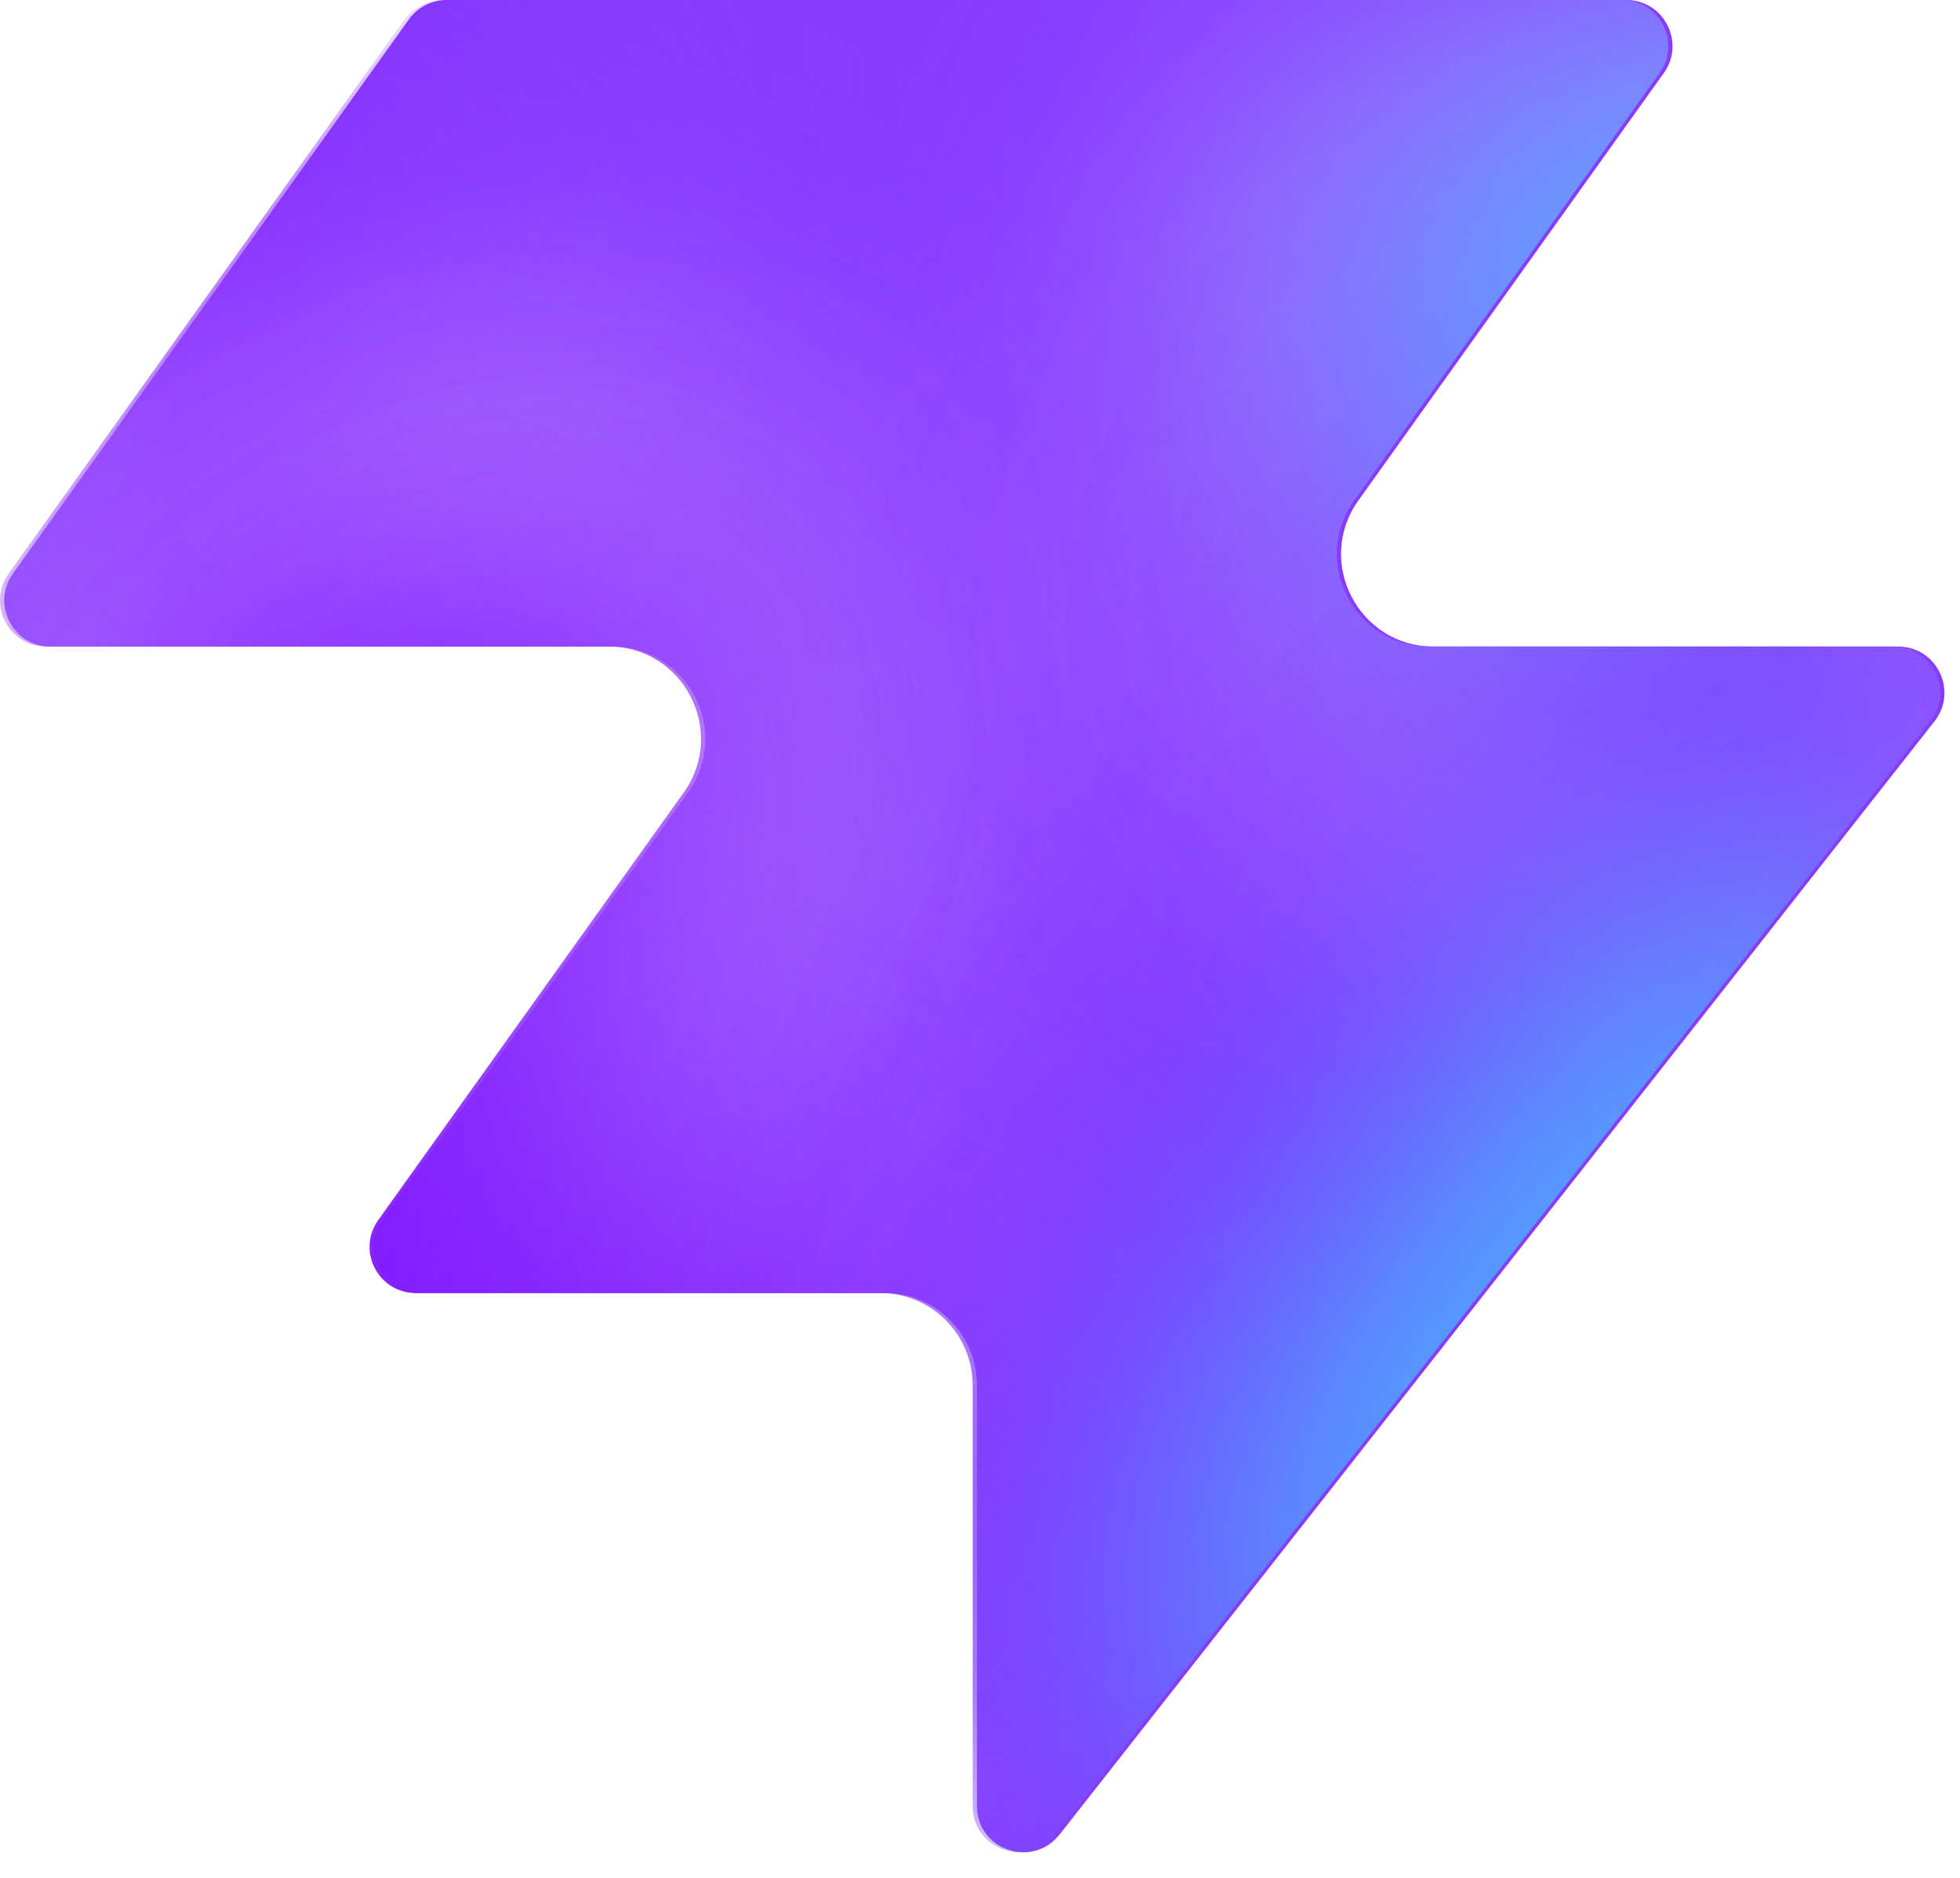
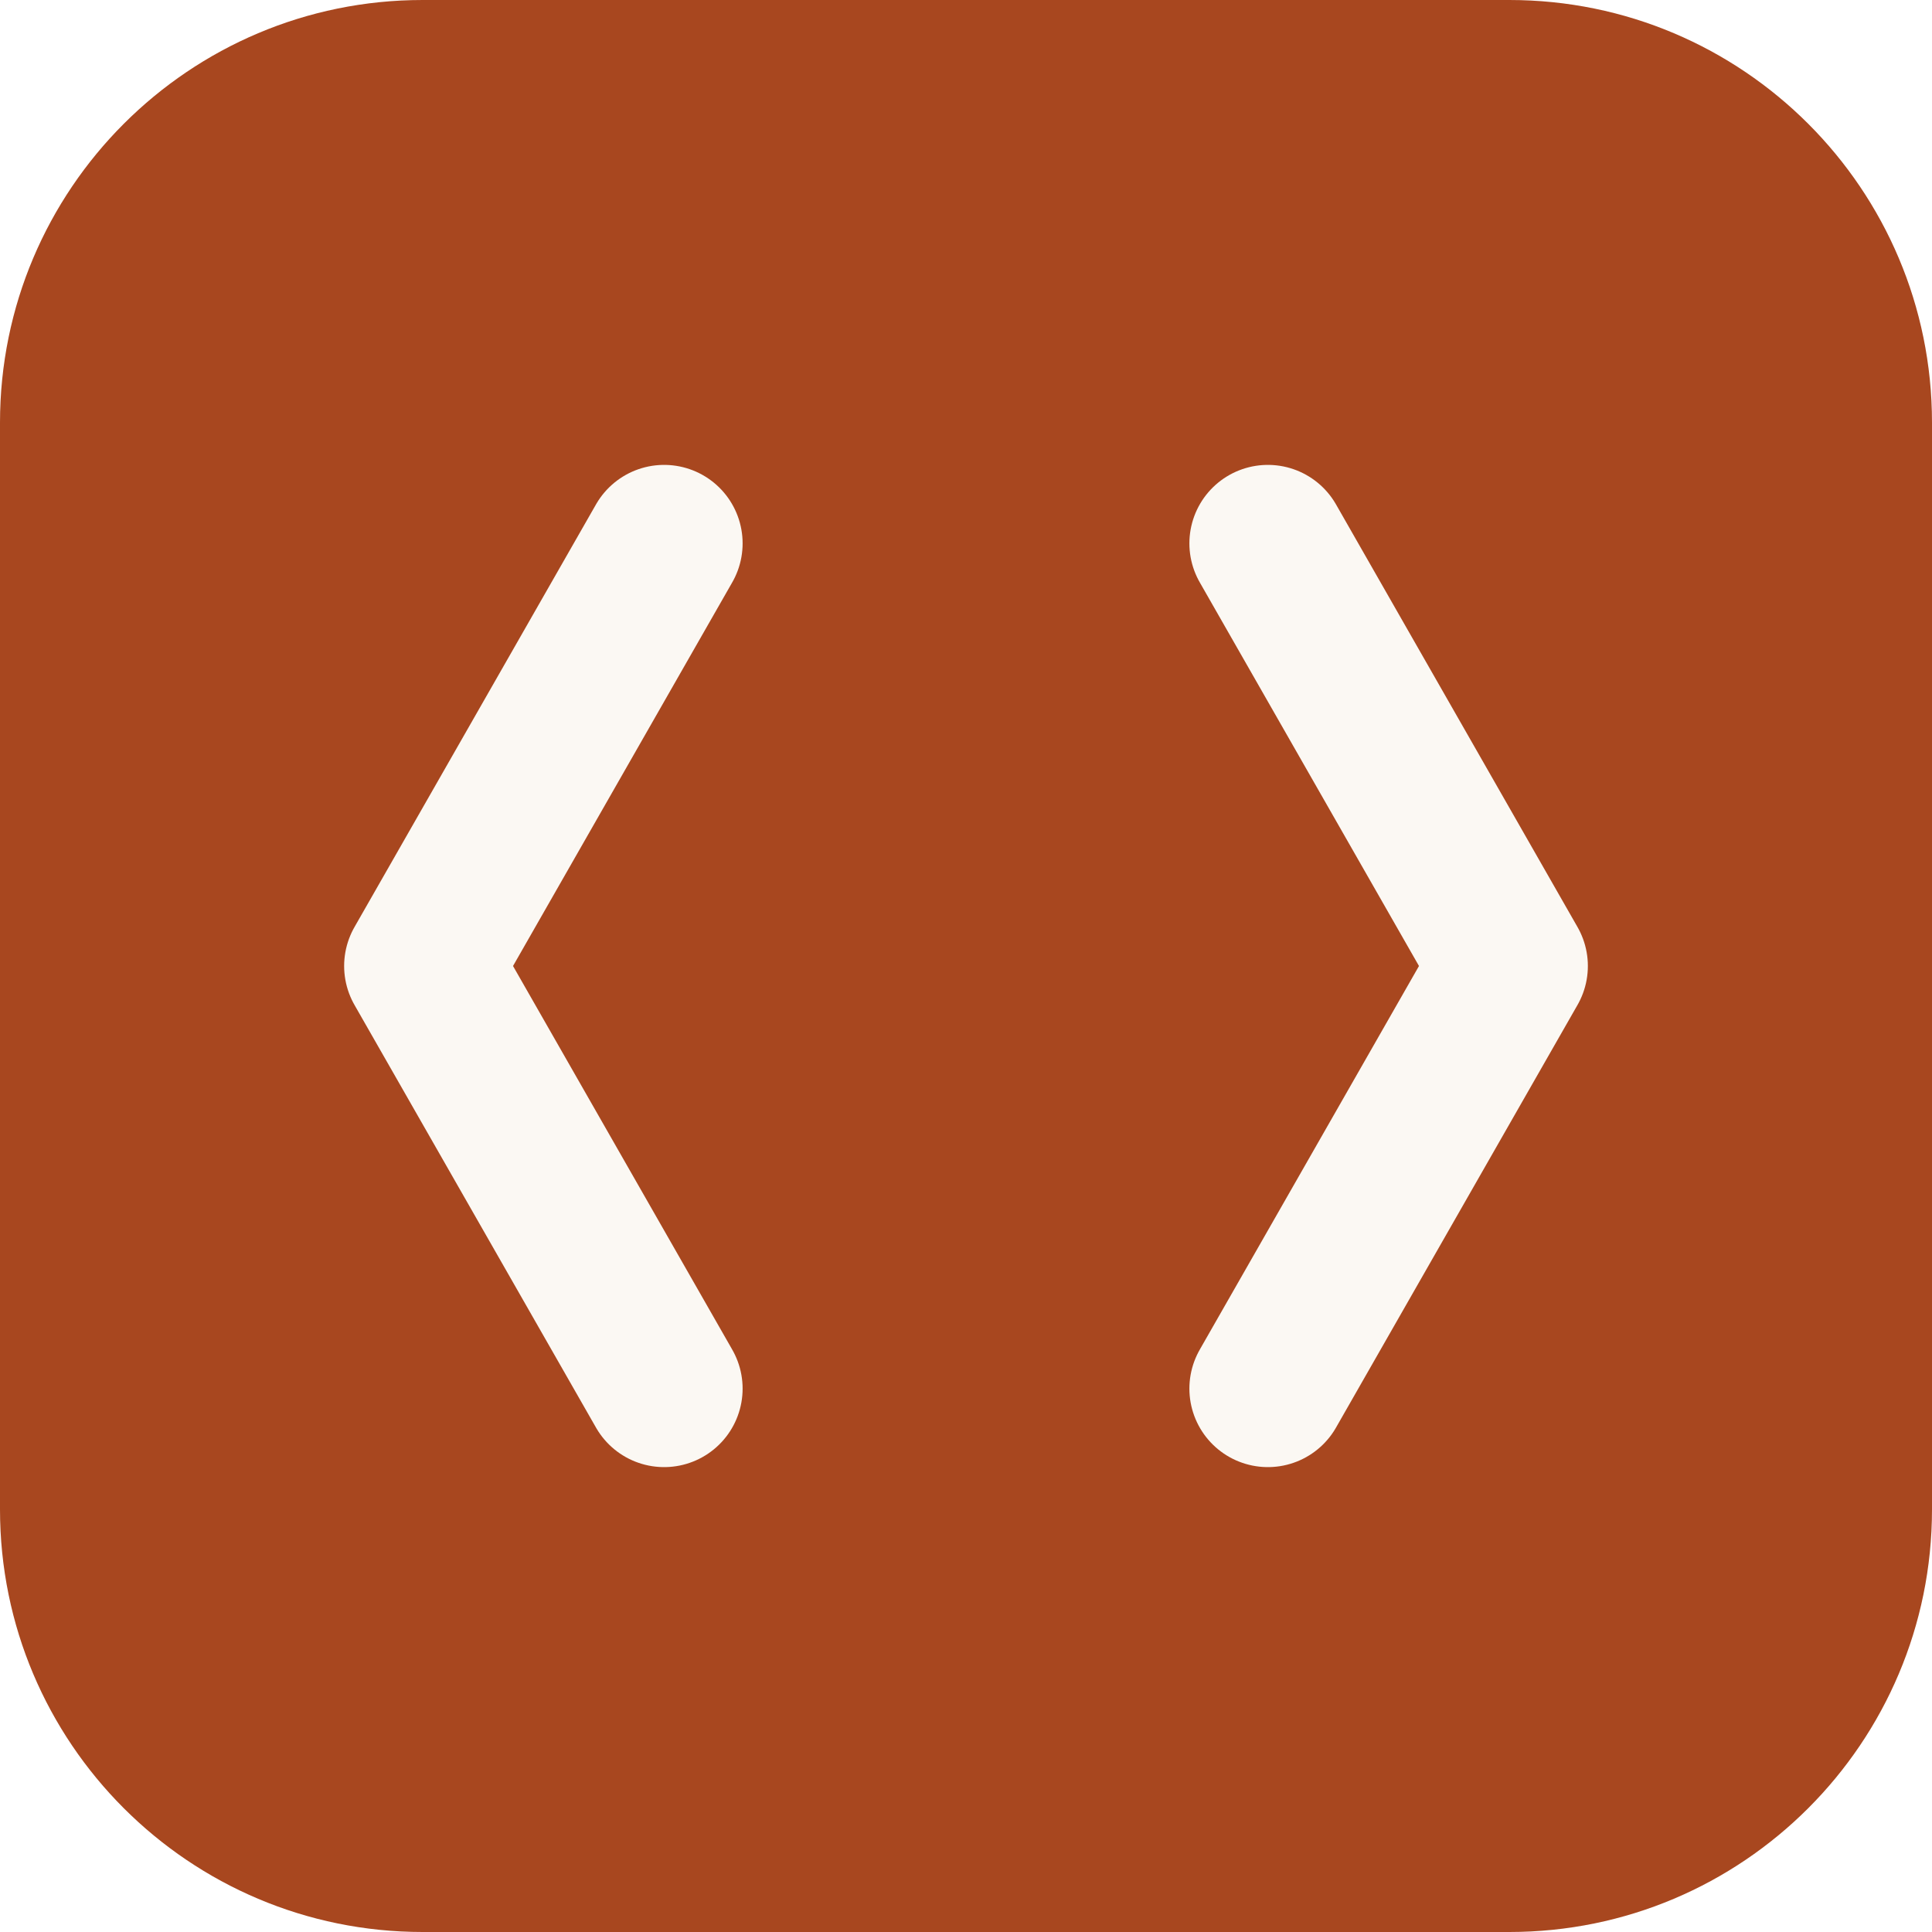
- <svg xmlns="http://www.w3.org/2000/svg" width="48" height="46" fill="none" viewBox="0 0 48 46">
-   <path fill="#863bff" d="M25.946 44.938c-.664.845-2.021.375-2.021-.698V33.937a2.26 2.26 0 0 0-2.262-2.262H10.287c-.92 0-1.456-1.04-.92-1.788l7.48-10.471c1.07-1.497 0-3.578-1.842-3.578H1.237c-.92 0-1.456-1.04-.92-1.788L10.013.474c.214-.297.556-.474.92-.474h28.894c.92 0 1.456 1.04.92 1.788l-7.48 10.471c-1.07 1.498 0 3.579 1.842 3.579h11.377c.943 0 1.473 1.088.89 1.83L25.947 44.94z" style="fill:#863bff;fill:color(display-p3 .525 .23 1);fill-opacity:1" />
-   <mask id="a" width="48" height="46" x="0" y="0" maskUnits="userSpaceOnUse" style="mask-type:alpha">
-     <path fill="#000" d="M25.842 44.938c-.664.844-2.021.375-2.021-.698V33.937a2.26 2.26 0 0 0-2.262-2.262H10.183c-.92 0-1.456-1.04-.92-1.788l7.48-10.471c1.07-1.498 0-3.579-1.842-3.579H1.133c-.92 0-1.456-1.04-.92-1.787L9.91.473c.214-.297.556-.474.92-.474h28.894c.92 0 1.456 1.04.92 1.788l-7.48 10.471c-1.07 1.498 0 3.578 1.842 3.578h11.377c.943 0 1.473 1.088.89 1.832L25.843 44.94z" style="fill:#000;fill-opacity:1" />
-   </mask>
-   <g mask="url(#a)">
-     <g filter="url(#b)">
-       <ellipse cx="5.508" cy="14.704" fill="#ede6ff" rx="5.508" ry="14.704" style="fill:#ede6ff;fill:color(display-p3 .927 .903 1);fill-opacity:1" transform="matrix(.00324 1 1 -.00324 -4.47 31.516)" />
-     </g>
-     <g filter="url(#c)">
-       <ellipse cx="10.399" cy="29.851" fill="#ede6ff" rx="10.399" ry="29.851" style="fill:#ede6ff;fill:color(display-p3 .927 .903 1);fill-opacity:1" transform="matrix(.00324 1 1 -.00324 -39.328 7.883)" />
-     </g>
-     <g filter="url(#d)">
-       <ellipse cx="5.508" cy="30.487" fill="#7e14ff" rx="5.508" ry="30.487" style="fill:#7e14ff;fill:color(display-p3 .492 .077 1);fill-opacity:1" transform="rotate(89.814 -25.913 -14.639)scale(1 -1)" />
-     </g>
-     <g filter="url(#e)">
-       <ellipse cx="5.508" cy="30.599" fill="#7e14ff" rx="5.508" ry="30.599" style="fill:#7e14ff;fill:color(display-p3 .492 .077 1);fill-opacity:1" transform="rotate(89.814 -32.644 -3.334)scale(1 -1)" />
-     </g>
-     <g filter="url(#f)">
-       <ellipse cx="5.508" cy="30.599" fill="#7e14ff" rx="5.508" ry="30.599" style="fill:#7e14ff;fill:color(display-p3 .492 .077 1);fill-opacity:1" transform="matrix(.00324 1 1 -.00324 -34.34 30.47)" />
-     </g>
-     <g filter="url(#g)">
-       <ellipse cx="14.072" cy="22.078" fill="#ede6ff" rx="14.072" ry="22.078" style="fill:#ede6ff;fill:color(display-p3 .927 .903 1);fill-opacity:1" transform="rotate(93.35 24.506 48.493)scale(-1 1)" />
-     </g>
-     <g filter="url(#h)">
-       <ellipse cx="3.47" cy="21.501" fill="#7e14ff" rx="3.47" ry="21.501" style="fill:#7e14ff;fill:color(display-p3 .492 .077 1);fill-opacity:1" transform="rotate(89.009 28.708 47.59)scale(-1 1)" />
-     </g>
-     <g filter="url(#i)">
-       <ellipse cx="3.47" cy="21.501" fill="#7e14ff" rx="3.47" ry="21.501" style="fill:#7e14ff;fill:color(display-p3 .492 .077 1);fill-opacity:1" transform="rotate(89.009 28.708 47.59)scale(-1 1)" />
-     </g>
-     <g filter="url(#j)">
-       <ellipse cx=".387" cy="8.972" fill="#7e14ff" rx="4.407" ry="29.108" style="fill:#7e14ff;fill:color(display-p3 .492 .077 1);fill-opacity:1" transform="rotate(39.51 .387 8.972)" />
-     </g>
-     <g filter="url(#k)">
-       <ellipse cx="47.523" cy="-6.092" fill="#7e14ff" rx="4.407" ry="29.108" style="fill:#7e14ff;fill:color(display-p3 .492 .077 1);fill-opacity:1" transform="rotate(37.892 47.523 -6.092)" />
-     </g>
-     <g filter="url(#l)">
-       <ellipse cx="41.412" cy="6.333" fill="#47bfff" rx="5.971" ry="9.665" style="fill:#47bfff;fill:color(display-p3 .28 .748 1);fill-opacity:1" transform="rotate(37.892 41.412 6.333)" />
-     </g>
-     <g filter="url(#m)">
-       <ellipse cx="-1.879" cy="38.332" fill="#7e14ff" rx="4.407" ry="29.108" style="fill:#7e14ff;fill:color(display-p3 .492 .077 1);fill-opacity:1" transform="rotate(37.892 -1.88 38.332)" />
-     </g>
-     <g filter="url(#n)">
-       <ellipse cx="-1.879" cy="38.332" fill="#7e14ff" rx="4.407" ry="29.108" style="fill:#7e14ff;fill:color(display-p3 .492 .077 1);fill-opacity:1" transform="rotate(37.892 -1.88 38.332)" />
-     </g>
-     <g filter="url(#o)">
-       <ellipse cx="35.651" cy="29.907" fill="#7e14ff" rx="4.407" ry="29.108" style="fill:#7e14ff;fill:color(display-p3 .492 .077 1);fill-opacity:1" transform="rotate(37.892 35.651 29.907)" />
-     </g>
-     <g filter="url(#p)">
-       <ellipse cx="38.418" cy="32.4" fill="#47bfff" rx="5.971" ry="15.297" style="fill:#47bfff;fill:color(display-p3 .28 .748 1);fill-opacity:1" transform="rotate(37.892 38.418 32.4)" />
-     </g>
-   </g>
-   <defs>
-     <filter id="b" width="60.045" height="41.654" x="-19.77" y="16.149" color-interpolation-filters="sRGB" filterUnits="userSpaceOnUse">
-       <feFlood flood-opacity="0" result="BackgroundImageFix" />
-       <feBlend in="SourceGraphic" in2="BackgroundImageFix" result="shape" />
-       <feGaussianBlur result="effect1_foregroundBlur_2002_17158" stdDeviation="7.659" />
-     </filter>
-     <filter id="c" width="90.34" height="51.437" x="-54.613" y="-7.533" color-interpolation-filters="sRGB" filterUnits="userSpaceOnUse">
-       <feFlood flood-opacity="0" result="BackgroundImageFix" />
-       <feBlend in="SourceGraphic" in2="BackgroundImageFix" result="shape" />
-       <feGaussianBlur result="effect1_foregroundBlur_2002_17158" stdDeviation="7.659" />
-     </filter>
-     <filter id="d" width="79.355" height="29.4" x="-49.64" y="2.03" color-interpolation-filters="sRGB" filterUnits="userSpaceOnUse">
-       <feFlood flood-opacity="0" result="BackgroundImageFix" />
-       <feBlend in="SourceGraphic" in2="BackgroundImageFix" result="shape" />
-       <feGaussianBlur result="effect1_foregroundBlur_2002_17158" stdDeviation="4.596" />
-     </filter>
-     <filter id="e" width="79.579" height="29.4" x="-45.045" y="20.029" color-interpolation-filters="sRGB" filterUnits="userSpaceOnUse">
-       <feFlood flood-opacity="0" result="BackgroundImageFix" />
-       <feBlend in="SourceGraphic" in2="BackgroundImageFix" result="shape" />
-       <feGaussianBlur result="effect1_foregroundBlur_2002_17158" stdDeviation="4.596" />
-     </filter>
-     <filter id="f" width="79.579" height="29.4" x="-43.513" y="21.178" color-interpolation-filters="sRGB" filterUnits="userSpaceOnUse">
-       <feFlood flood-opacity="0" result="BackgroundImageFix" />
-       <feBlend in="SourceGraphic" in2="BackgroundImageFix" result="shape" />
-       <feGaussianBlur result="effect1_foregroundBlur_2002_17158" stdDeviation="4.596" />
-     </filter>
-     <filter id="g" width="74.749" height="58.852" x="15.756" y="-17.901" color-interpolation-filters="sRGB" filterUnits="userSpaceOnUse">
-       <feFlood flood-opacity="0" result="BackgroundImageFix" />
-       <feBlend in="SourceGraphic" in2="BackgroundImageFix" result="shape" />
-       <feGaussianBlur result="effect1_foregroundBlur_2002_17158" stdDeviation="7.659" />
-     </filter>
-     <filter id="h" width="61.377" height="25.362" x="23.548" y="2.284" color-interpolation-filters="sRGB" filterUnits="userSpaceOnUse">
-       <feFlood flood-opacity="0" result="BackgroundImageFix" />
-       <feBlend in="SourceGraphic" in2="BackgroundImageFix" result="shape" />
-       <feGaussianBlur result="effect1_foregroundBlur_2002_17158" stdDeviation="4.596" />
-     </filter>
-     <filter id="i" width="61.377" height="25.362" x="23.548" y="2.284" color-interpolation-filters="sRGB" filterUnits="userSpaceOnUse">
-       <feFlood flood-opacity="0" result="BackgroundImageFix" />
-       <feBlend in="SourceGraphic" in2="BackgroundImageFix" result="shape" />
-       <feGaussianBlur result="effect1_foregroundBlur_2002_17158" stdDeviation="4.596" />
-     </filter>
-     <filter id="j" width="56.045" height="63.649" x="-27.636" y="-22.853" color-interpolation-filters="sRGB" filterUnits="userSpaceOnUse">
-       <feFlood flood-opacity="0" result="BackgroundImageFix" />
-       <feBlend in="SourceGraphic" in2="BackgroundImageFix" result="shape" />
-       <feGaussianBlur result="effect1_foregroundBlur_2002_17158" stdDeviation="4.596" />
-     </filter>
-     <filter id="k" width="54.814" height="64.646" x="20.116" y="-38.415" color-interpolation-filters="sRGB" filterUnits="userSpaceOnUse">
-       <feFlood flood-opacity="0" result="BackgroundImageFix" />
-       <feBlend in="SourceGraphic" in2="BackgroundImageFix" result="shape" />
-       <feGaussianBlur result="effect1_foregroundBlur_2002_17158" stdDeviation="4.596" />
-     </filter>
-     <filter id="l" width="33.541" height="35.313" x="24.641" y="-11.323" color-interpolation-filters="sRGB" filterUnits="userSpaceOnUse">
-       <feFlood flood-opacity="0" result="BackgroundImageFix" />
-       <feBlend in="SourceGraphic" in2="BackgroundImageFix" result="shape" />
-       <feGaussianBlur result="effect1_foregroundBlur_2002_17158" stdDeviation="4.596" />
-     </filter>
-     <filter id="m" width="54.814" height="64.646" x="-29.286" y="6.009" color-interpolation-filters="sRGB" filterUnits="userSpaceOnUse">
-       <feFlood flood-opacity="0" result="BackgroundImageFix" />
-       <feBlend in="SourceGraphic" in2="BackgroundImageFix" result="shape" />
-       <feGaussianBlur result="effect1_foregroundBlur_2002_17158" stdDeviation="4.596" />
-     </filter>
-     <filter id="n" width="54.814" height="64.646" x="-29.286" y="6.009" color-interpolation-filters="sRGB" filterUnits="userSpaceOnUse">
-       <feFlood flood-opacity="0" result="BackgroundImageFix" />
-       <feBlend in="SourceGraphic" in2="BackgroundImageFix" result="shape" />
-       <feGaussianBlur result="effect1_foregroundBlur_2002_17158" stdDeviation="4.596" />
-     </filter>
-     <filter id="o" width="54.814" height="64.646" x="8.244" y="-2.416" color-interpolation-filters="sRGB" filterUnits="userSpaceOnUse">
-       <feFlood flood-opacity="0" result="BackgroundImageFix" />
-       <feBlend in="SourceGraphic" in2="BackgroundImageFix" result="shape" />
-       <feGaussianBlur result="effect1_foregroundBlur_2002_17158" stdDeviation="4.596" />
-     </filter>
-     <filter id="p" width="39.409" height="43.623" x="18.713" y="10.588" color-interpolation-filters="sRGB" filterUnits="userSpaceOnUse">
-       <feFlood flood-opacity="0" result="BackgroundImageFix" />
-       <feBlend in="SourceGraphic" in2="BackgroundImageFix" result="shape" />
-       <feGaussianBlur result="effect1_foregroundBlur_2002_17158" stdDeviation="4.596" />
-     </filter>
-   </defs>
+ <svg xmlns="http://www.w3.org/2000/svg" viewBox="0 0 32 32">
+   <rect width="32" height="32" rx="7" fill="#a8471f" />
+   <path d="M11 9 7 16l4 7M21 9l4 7-4 7" fill="none" stroke="#fbf8f3" stroke-width="2.6" stroke-linecap="round" stroke-linejoin="round" />
</svg>
